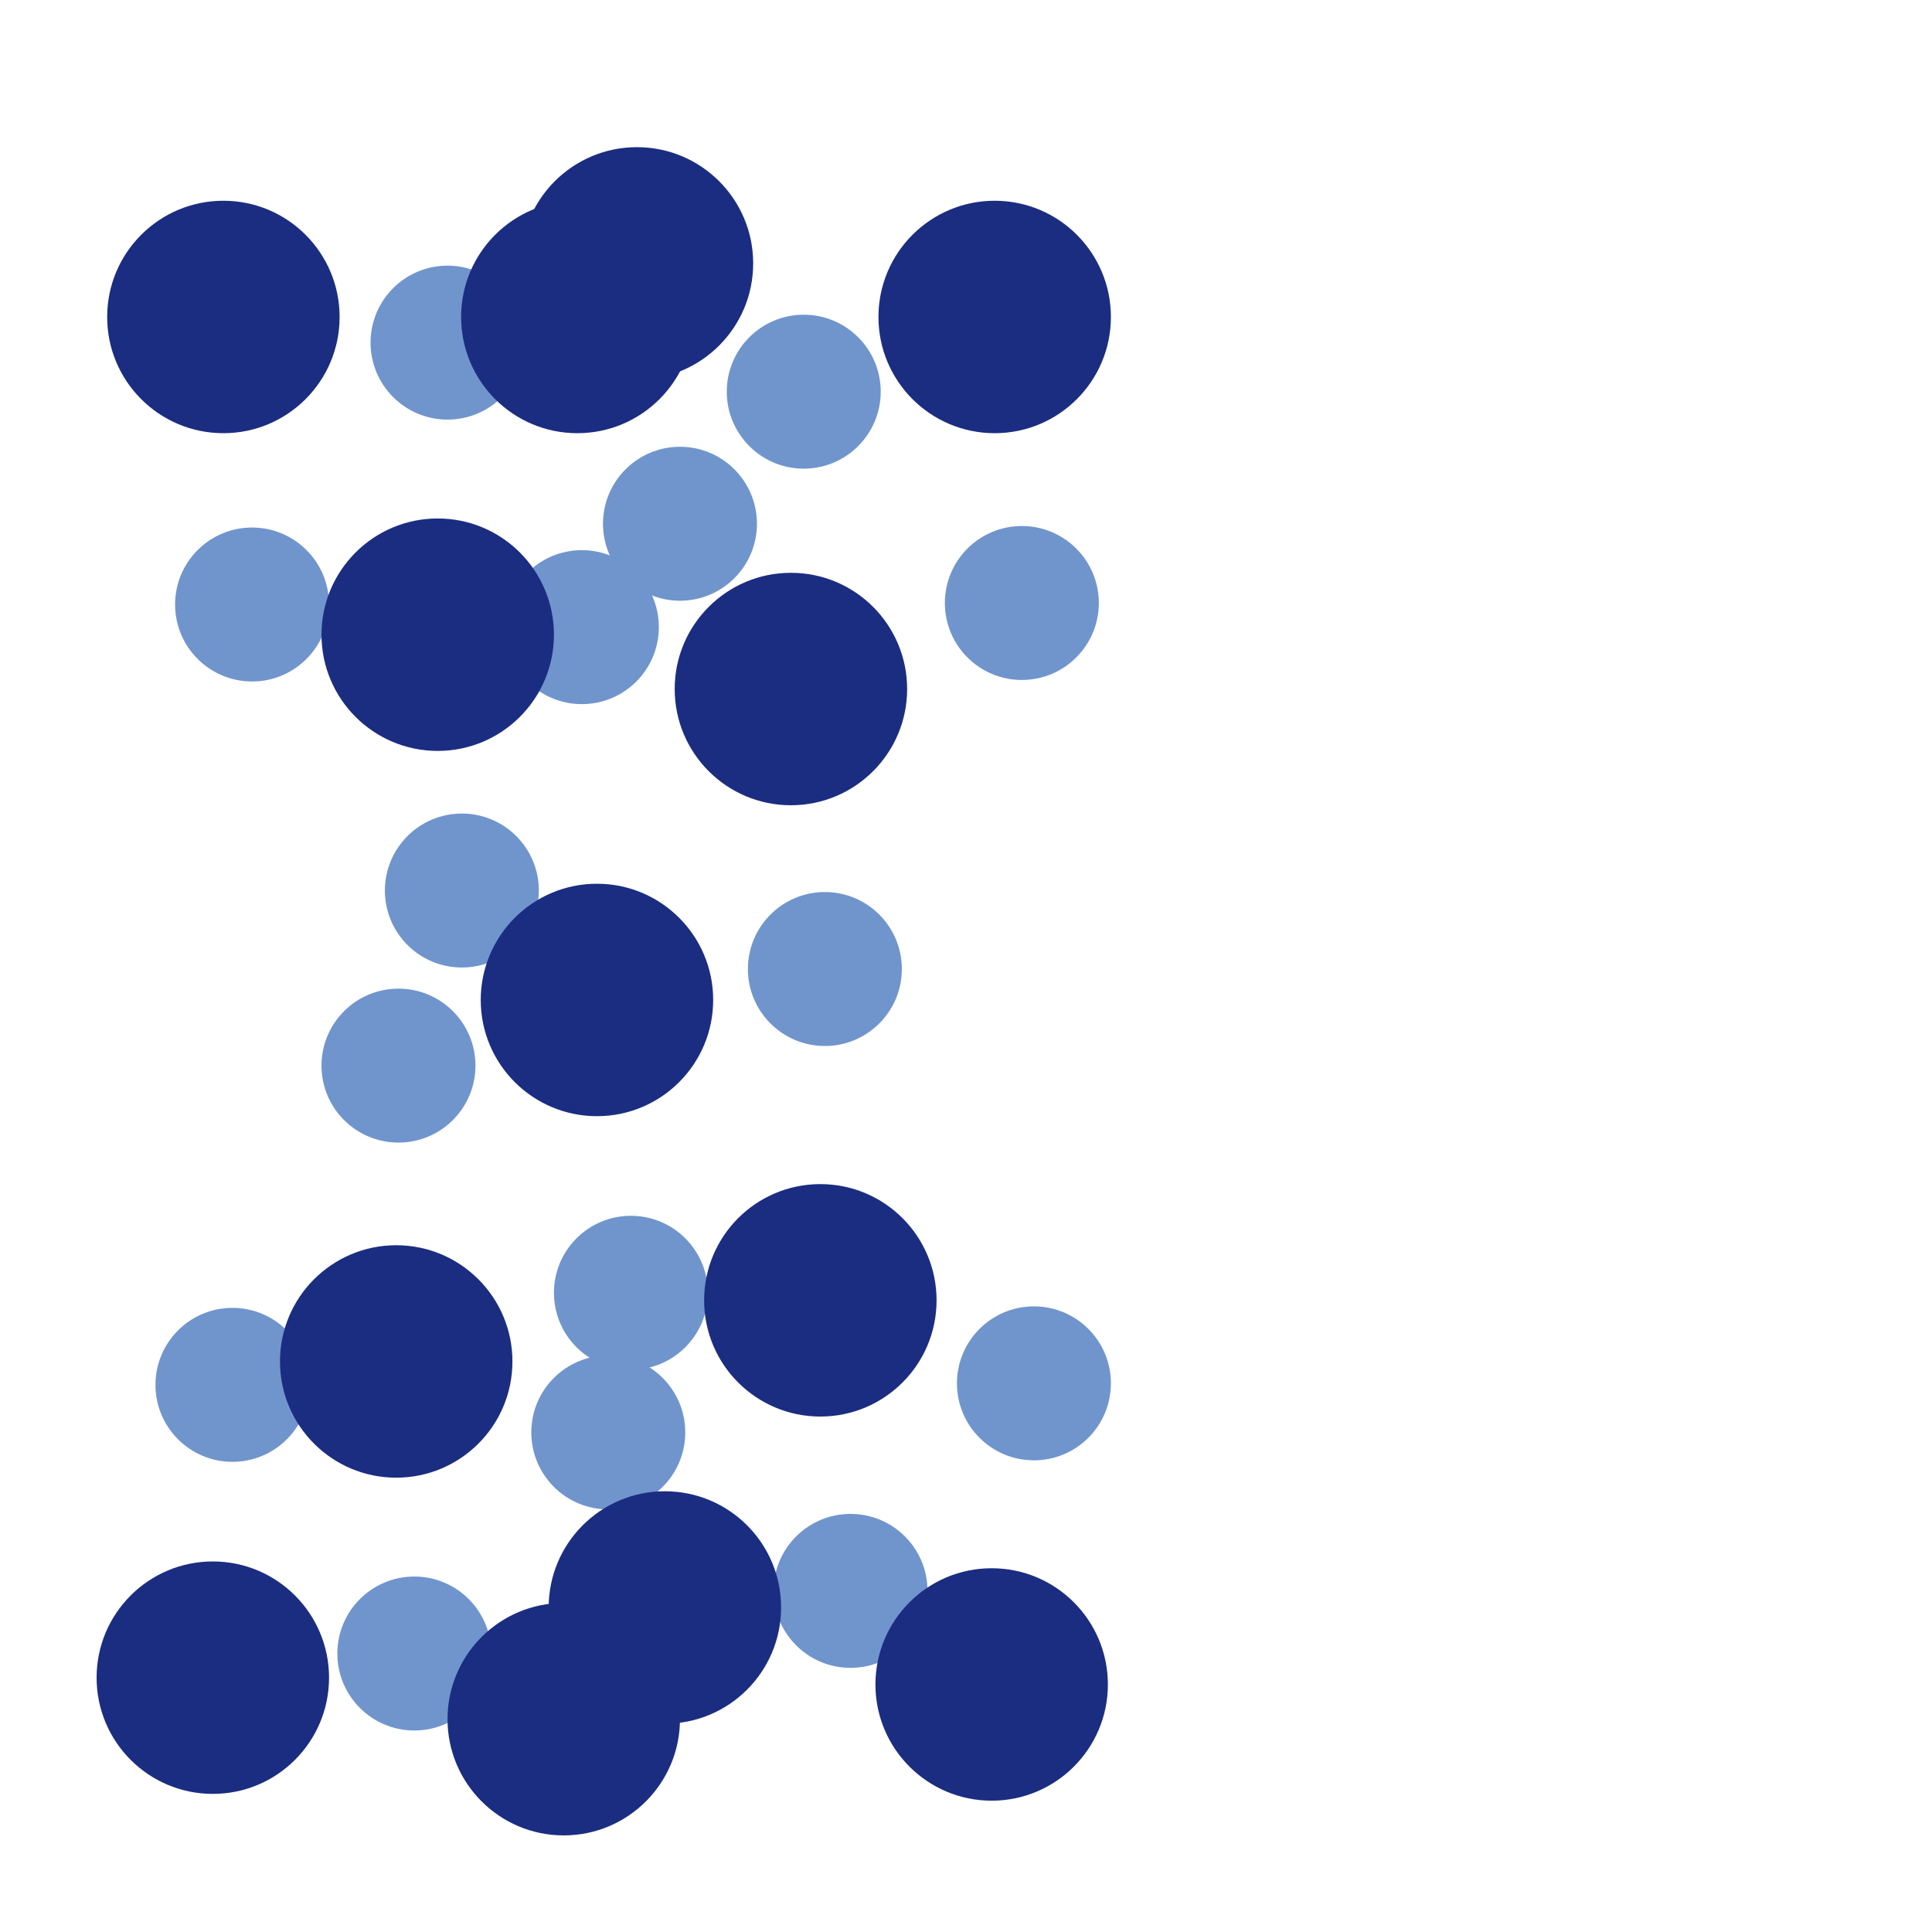
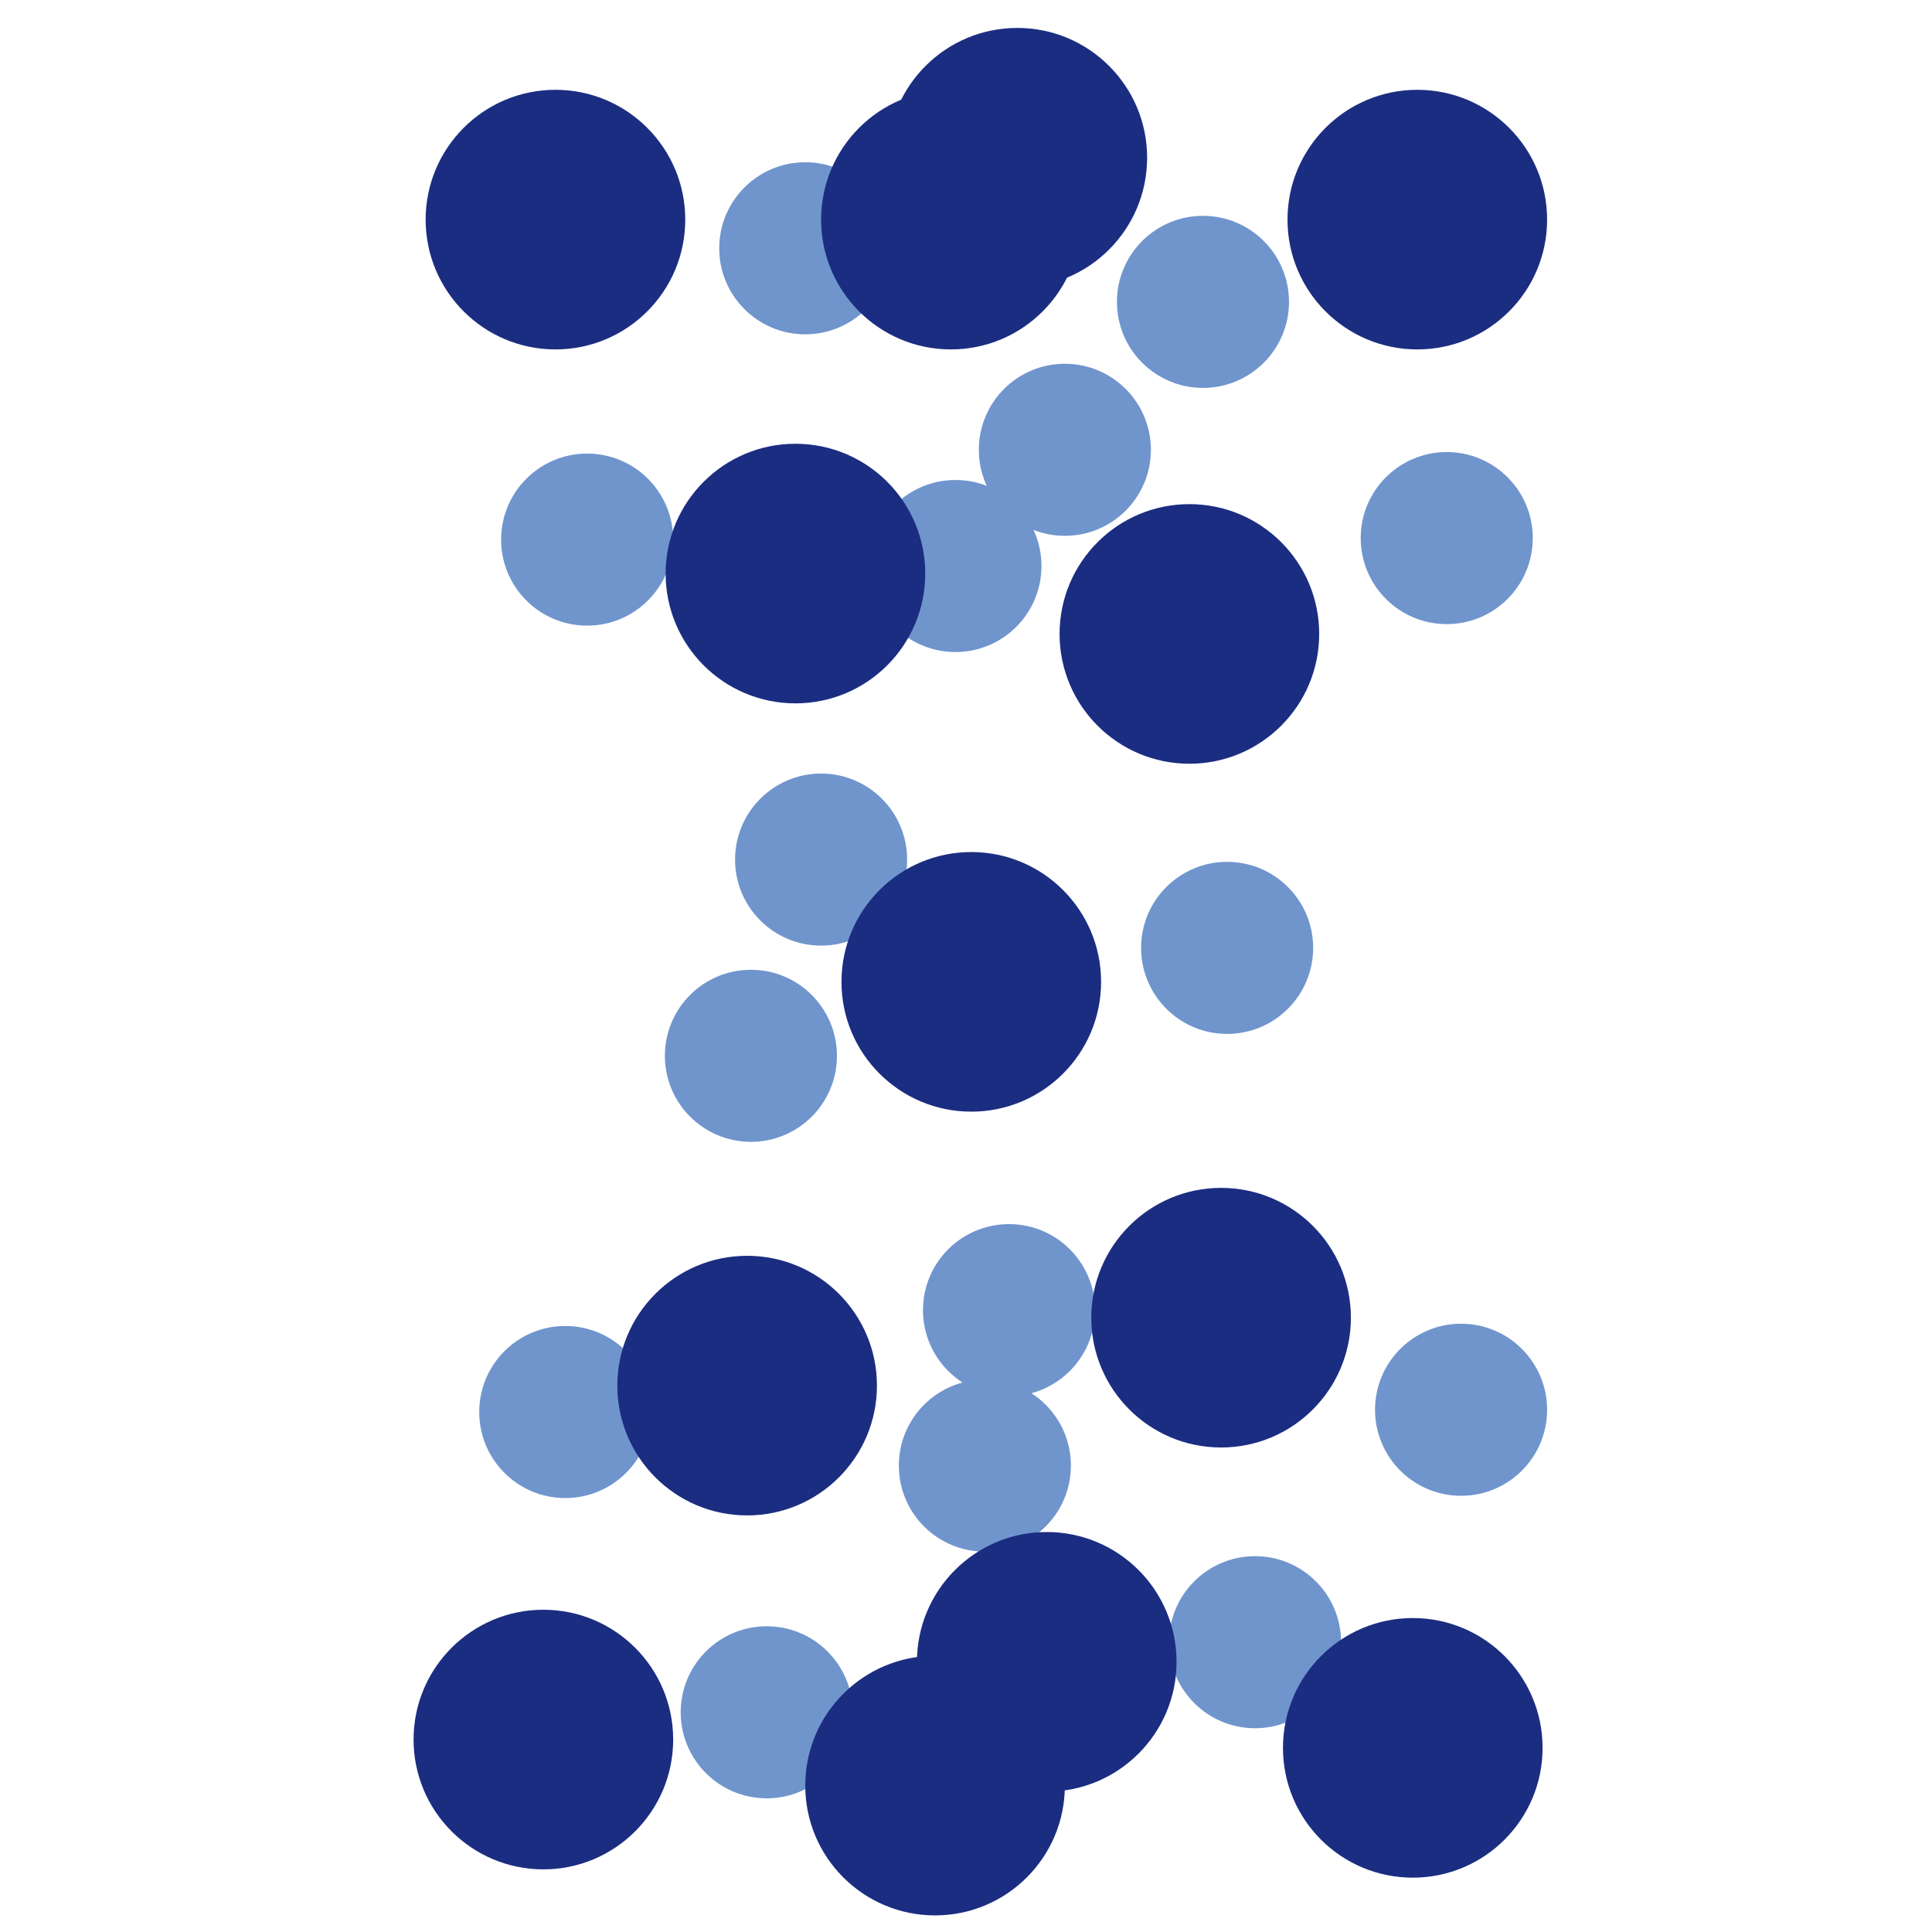
<svg xmlns="http://www.w3.org/2000/svg" version="1.1" id="图层_1" x="0px" y="0px" viewBox="0 0 256 256" style="enable-background:new 0 0 256 256;" xml:space="preserve">
  <style type="text/css">
	.st0{fill:#7095CD;}
	.st1{fill:#1B2D81;}
</style>
  <g>
-     <circle class="st0" cx="33.4" cy="80.1" r="10.2" />
-     <circle class="st0" cx="59.3" cy="45.4" r="10.2" />
-     <circle class="st0" cx="61.2" cy="118" r="10.2" />
-     <circle class="st0" cx="77.1" cy="83.1" r="10.2" />
-     <circle class="st0" cx="90.1" cy="69.4" r="10.2" />
-     <circle class="st0" cx="135.4" cy="79.9" r="10.2" />
-     <circle class="st0" cx="106.5" cy="51.9" r="10.2" />
-     <circle class="st0" cx="109.3" cy="128.4" r="10.2" />
-     <circle class="st0" cx="52.8" cy="141.2" r="10.2" />
-     <circle class="st0" cx="30.8" cy="183.5" r="10.2" />
-     <circle class="st0" cx="83.6" cy="171.3" r="10.2" />
-     <circle class="st0" cx="80.6" cy="189.8" r="10.2" />
-     <circle class="st0" cx="112.7" cy="210.8" r="10.2" />
-     <circle class="st0" cx="137" cy="183.3" r="10.2" />
-     <circle class="st0" cx="54.9" cy="219.1" r="10.2" />
-     <circle class="st1" cx="29.6" cy="42" r="15.4" />
-     <circle class="st1" cx="76.5" cy="42" r="15.4" />
-     <circle class="st1" cx="84.4" cy="34.9" r="15.4" />
-     <circle class="st1" cx="131.8" cy="42" r="15.4" />
-     <circle class="st1" cx="104.8" cy="91.3" r="15.4" />
-     <circle class="st1" cx="58" cy="84.1" r="15.4" />
-     <circle class="st1" cx="79.1" cy="132.5" r="15.4" />
-     <circle class="st1" cx="52.5" cy="180.4" r="15.4" />
-     <circle class="st1" cx="108.7" cy="172.3" r="15.4" />
-     <circle class="st1" cx="88.1" cy="213" r="15.4" />
-     <circle class="st1" cx="74.7" cy="227.8" r="15.4" />
-     <circle class="st1" cx="28.2" cy="222.3" r="15.4" />
-     <circle class="st1" cx="131.4" cy="223.2" r="15.4" />
+     <circle class="st0" cx="77.8" cy="71.5" r="11.4" />
+     <circle class="st0" cx="106.7" cy="32.9" r="11.4" />
+     <circle class="st0" cx="108.8" cy="113.9" r="11.4" />
+     <circle class="st0" cx="126.6" cy="75" r="11.4" />
+     <circle class="st0" cx="141.1" cy="59.6" r="11.4" />
+     <circle class="st0" cx="191.7" cy="71.3" r="11.4" />
+     <circle class="st0" cx="159.4" cy="40" r="11.4" />
+     <circle class="st0" cx="162.6" cy="125.6" r="11.4" />
+     <circle class="st0" cx="99.5" cy="139.9" r="11.4" />
+     <circle class="st0" cx="74.9" cy="187.1" r="11.4" />
+     <circle class="st0" cx="133.7" cy="173.6" r="11.4" />
+     <circle class="st0" cx="130.5" cy="194.2" r="11.4" />
+     <circle class="st0" cx="166.3" cy="217.6" r="11.4" />
+     <circle class="st0" cx="193.6" cy="186.8" r="11.4" />
+     <ellipse transform="matrix(3.327792e-02 -0.9994 0.9994 3.327792e-02 -128.4507 320.88)" class="st0" cx="101.6" cy="226.8" rx="11.4" ry="11.4" />
+     <circle class="st1" cx="73.6" cy="29.1" r="17.2" />
+     <circle class="st1" cx="126" cy="29.1" r="17.2" />
+     <circle class="st1" cx="134.8" cy="20.9" r="17.2" />
+     <circle class="st1" cx="187.8" cy="29.1" r="17.2" />
+     <circle class="st1" cx="157.6" cy="84" r="17.2" />
+     <circle class="st1" cx="105.4" cy="76" r="17.2" />
+     <circle class="st1" cx="128.7" cy="130.1" r="17.2" />
+     <circle class="st1" cx="99" cy="183.6" r="17.2" />
+     <circle class="st1" cx="161.8" cy="174.6" r="17.2" />
+     <circle class="st1" cx="138.7" cy="220.2" r="17.2" />
+     <circle class="st1" cx="123.9" cy="236.6" r="17.2" />
+     <circle class="st1" cx="72" cy="230.5" r="17.2" />
+     <circle class="st1" cx="187.2" cy="231.6" r="17.2" />
  </g>
</svg>
